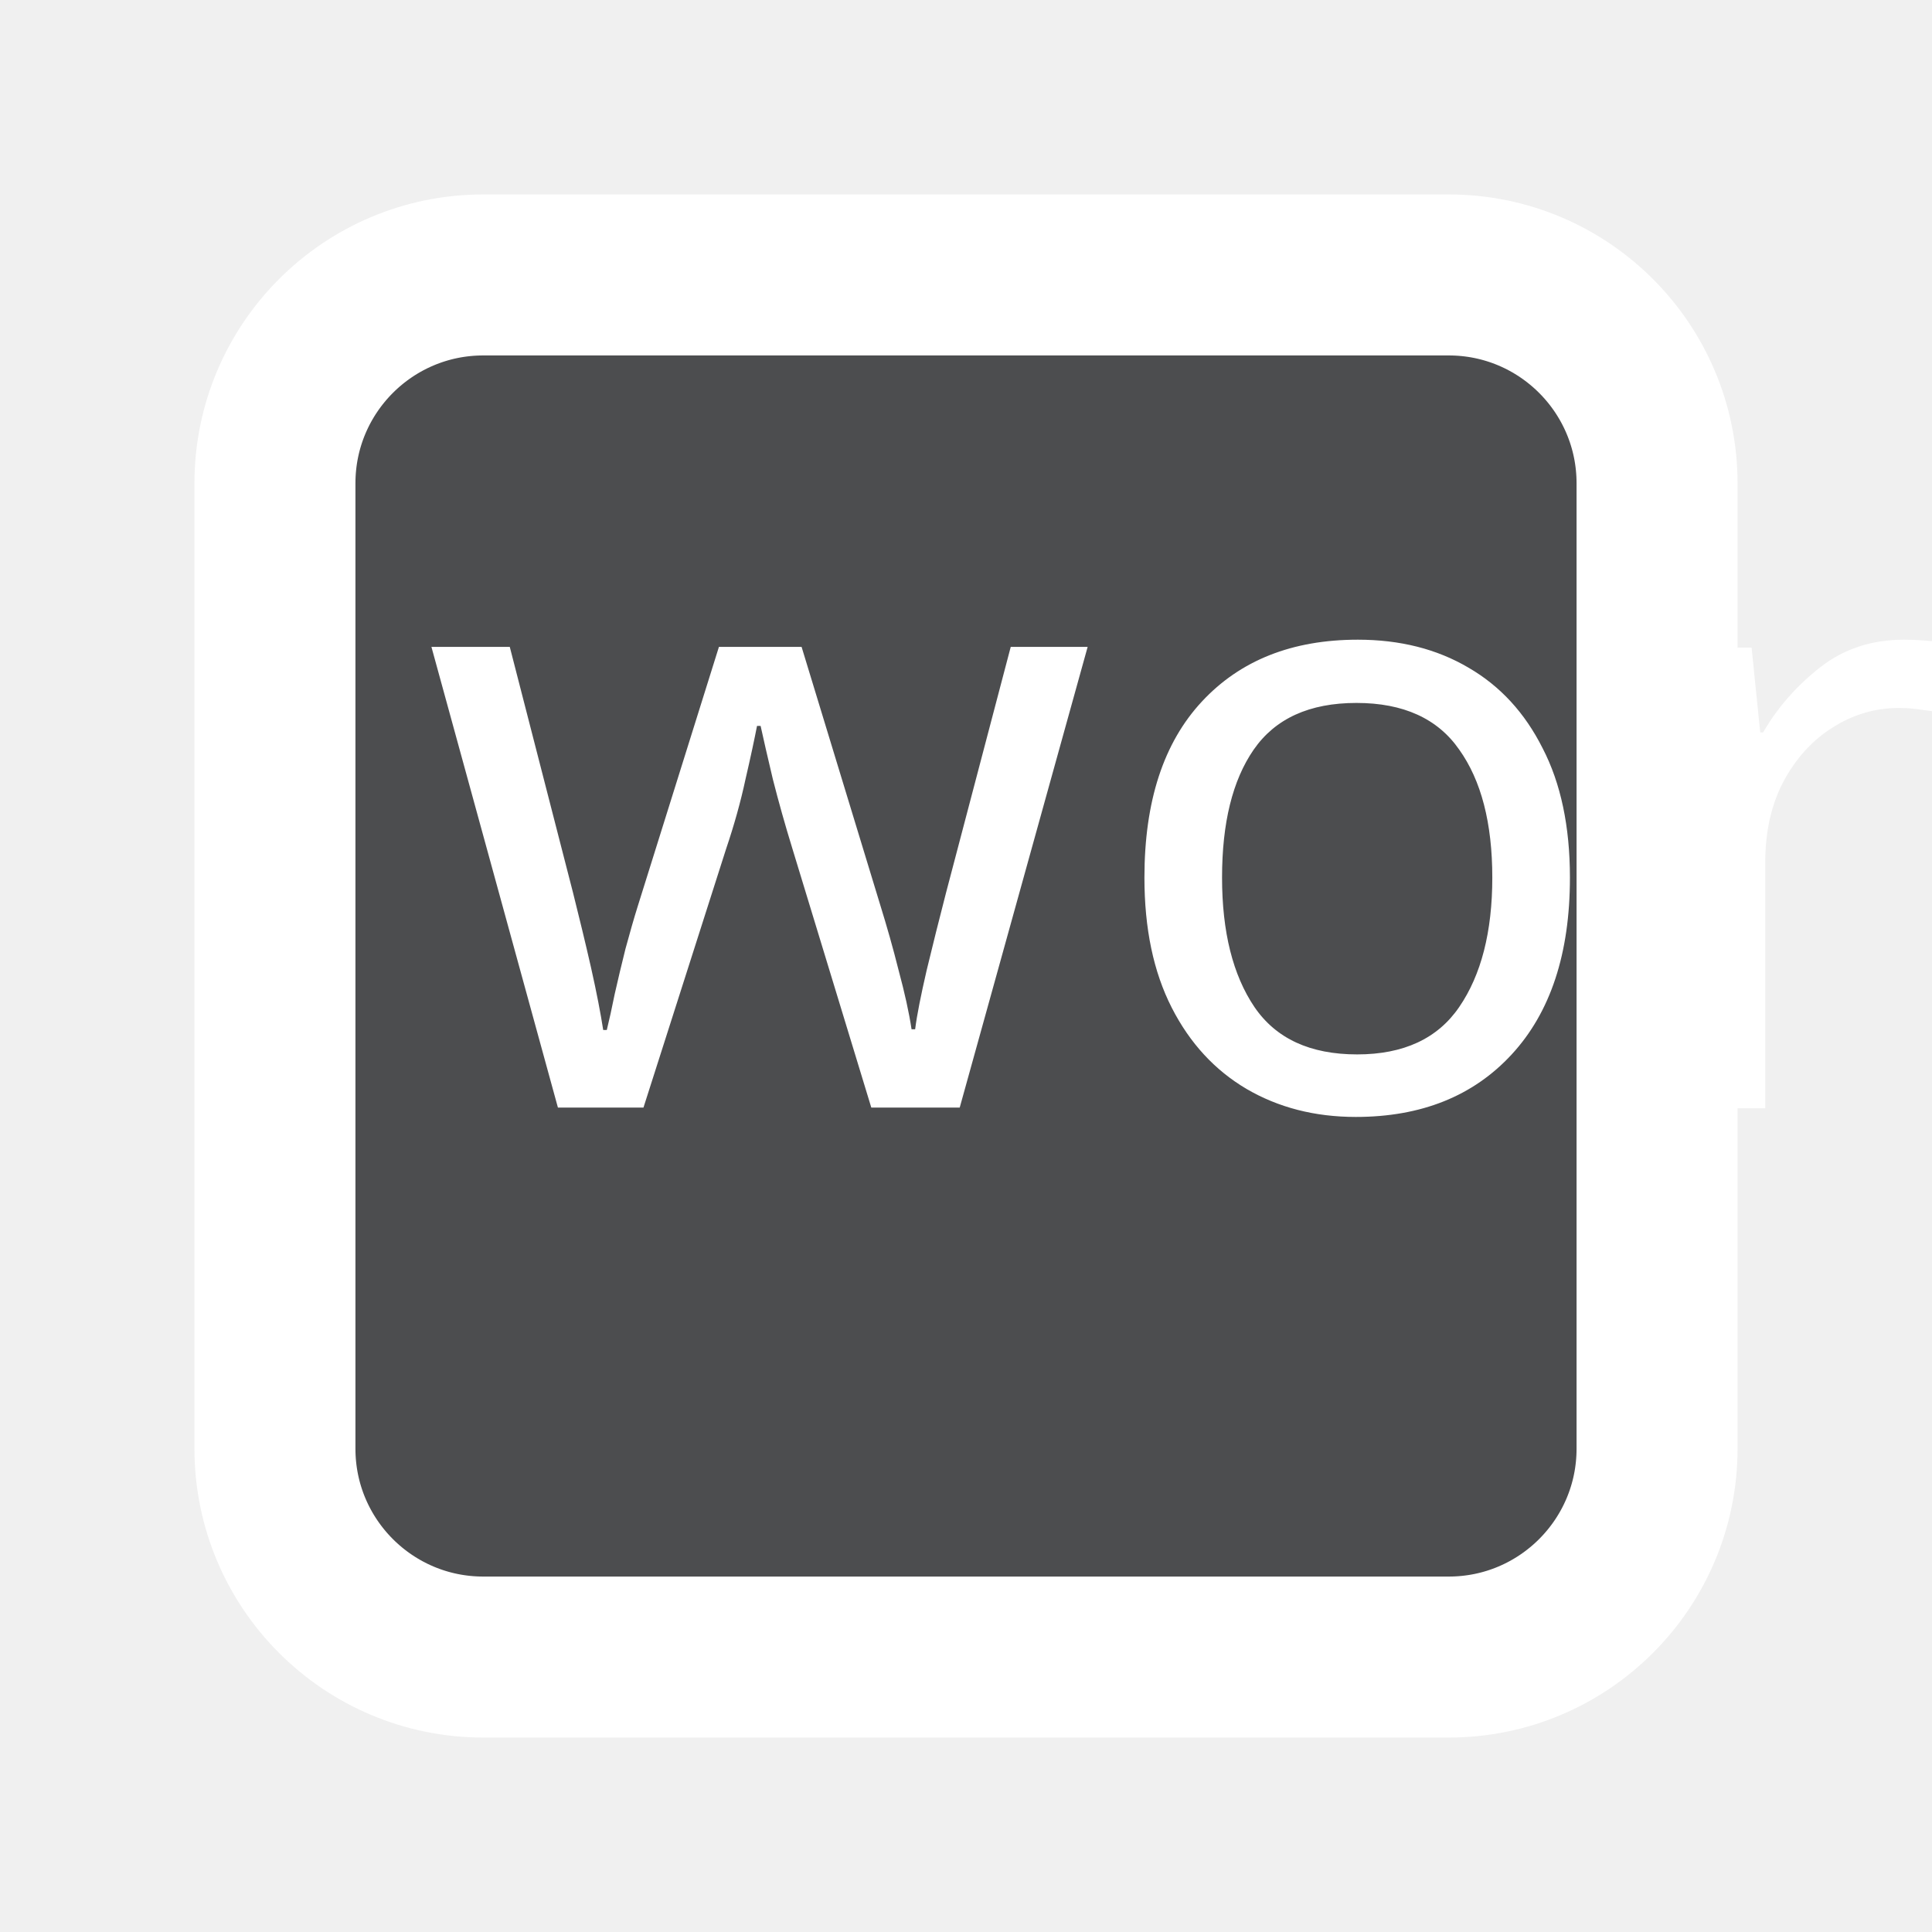
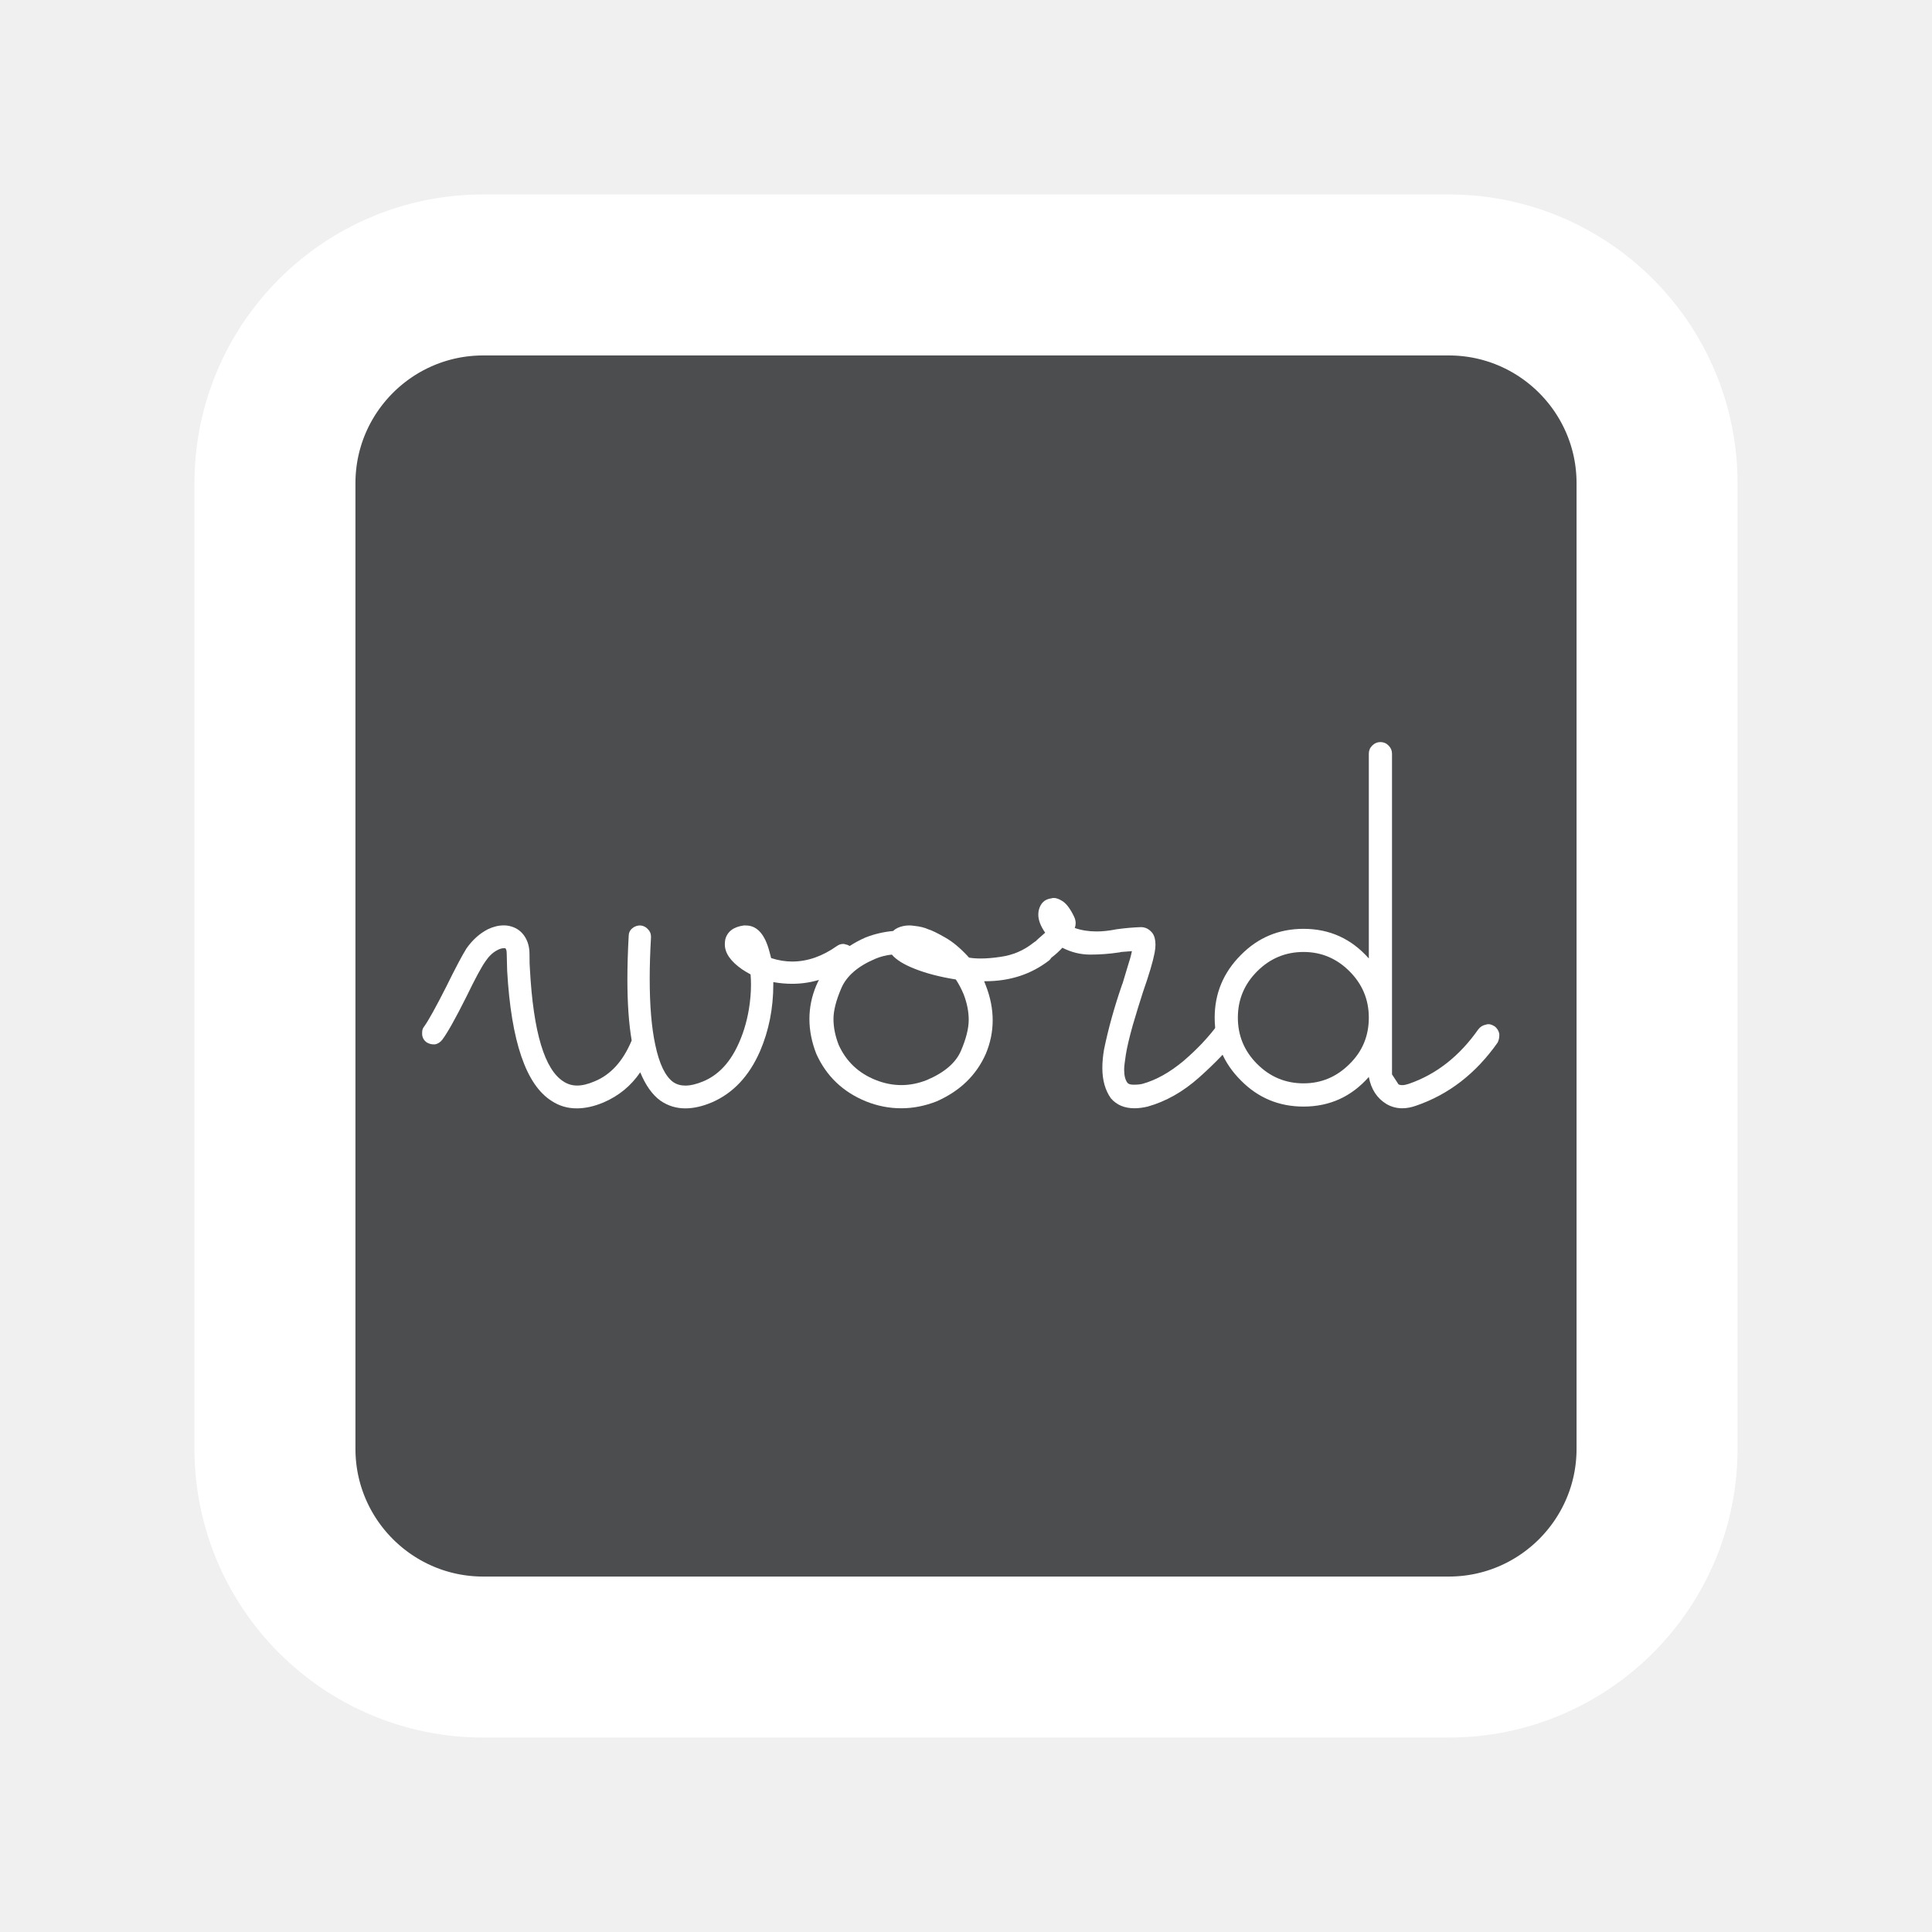
<svg xmlns="http://www.w3.org/2000/svg" version="1.0" width="42" height="42" id="svg2">
  <defs id="defs4" />
  <rect style="fill:#4c4d4f;fill-opacity:1;fill-rule:evenodd;stroke:#ffffff;stroke-width:3.5;stroke-linecap:butt;stroke-linejoin:round;stroke-miterlimit:4;stroke-dasharray:none;stroke-opacity:1" id="rect3133" y="5.977" x="5.977" ry="4.53" height="30.046" width="30.046" />
-   <text xml:space="preserve" style="font-size:18.667px;line-height:1.25;font-family:Graphecrit;-inkscape-font-specification:Graphecrit;letter-spacing:0px;word-spacing:0px" x="9.177" y="24.093" id="text4563">
-     <tspan id="tspan4561" x="9.177" y="24.093" style="font-size:18.667px;fill:#ffffff">word</tspan>
-   </text>
+   <g aria-label="word" id="text4563" style="font-size:18.667px;line-height:1.25;font-family:Graphecrit;-inkscape-font-specification:Graphecrit;letter-spacing:0px;word-spacing:0px">
+     <path d="m 18.538,20.63 q 0.047,0.065 0.047,0.14 0,0.019 -0.009,0.047 -0.019,0.093 -0.103,0.159 -0.597,0.411 -1.251,0.411 -0.205,0 -0.411,-0.037 v 0.047 q 0,0.784 -0.289,1.456 -0.355,0.812 -1.045,1.111 -0.308,0.131 -0.579,0.131 -0.299,0 -0.541,-0.168 -0.261,-0.187 -0.439,-0.616 -0.299,0.439 -0.793,0.653 -0.308,0.131 -0.588,0.131 -0.299,0 -0.541,-0.159 -0.84,-0.523 -0.971,-2.837 0,-0.084 -0.009,-0.355 0,-0.121 -0.037,-0.131 h -0.028 q -0.065,0 -0.149,0.047 -0.14,0.075 -0.252,0.243 -0.131,0.187 -0.411,0.765 -0.355,0.709 -0.523,0.933 -0.065,0.084 -0.159,0.103 h -0.028 q -0.084,0 -0.159,-0.047 -0.084,-0.065 -0.093,-0.168 v -0.047 q 0,-0.075 0.047,-0.131 0.14,-0.196 0.476,-0.859 0.299,-0.607 0.439,-0.831 0.196,-0.28 0.467,-0.42 0.177,-0.084 0.345,-0.084 0.093,0 0.177,0.028 0.177,0.056 0.28,0.215 0.103,0.159 0.103,0.383 0,0.243 0.009,0.327 0.112,2.063 0.737,2.445 0.131,0.084 0.289,0.084 0.168,0 0.383,-0.093 0.523,-0.215 0.803,-0.887 -0.093,-0.551 -0.093,-1.325 0,-0.439 0.028,-0.943 0,-0.103 0.075,-0.168 0.075,-0.065 0.177,-0.065 0.103,0.009 0.168,0.084 0.065,0.065 0.065,0.159 v 0.019 q -0.028,0.485 -0.028,0.896 0,0.877 0.121,1.437 0.131,0.625 0.392,0.812 0.112,0.075 0.261,0.075 0.168,0 0.392,-0.093 0.467,-0.196 0.737,-0.756 0.177,-0.364 0.252,-0.803 0.047,-0.28 0.047,-0.541 0,-0.112 -0.009,-0.224 -0.103,-0.056 -0.187,-0.112 -0.373,-0.261 -0.373,-0.541 0,-0.047 0.009,-0.103 0.065,-0.261 0.401,-0.308 h 0.047 q 0.364,0 0.513,0.569 0.019,0.065 0.037,0.14 0.233,0.075 0.457,0.075 0.495,0 0.971,-0.336 0.065,-0.047 0.14,-0.047 0.019,0 0.047,0.009 0.103,0.019 0.159,0.103 z" style="fill:#ffffff" id="path943" />
+     <path d="m 19.593,24.093 q 0.383,0 0.765,-0.149 0.765,-0.336 1.073,-1.036 0.149,-0.355 0.149,-0.728 0,-0.373 -0.149,-0.756 l -0.037,-0.093 h 0.028 q 0.803,0 1.391,-0.457 0.075,-0.075 0.075,-0.177 0.009,-0.103 -0.056,-0.177 -0.075,-0.084 -0.187,-0.084 h -0.019 q -0.093,0 -0.168,0.065 -0.308,0.243 -0.7,0.299 -0.243,0.037 -0.439,0.037 -0.14,0 -0.252,-0.019 -0.271,-0.299 -0.523,-0.439 -0.243,-0.14 -0.364,-0.177 -0.121,-0.056 -0.308,-0.075 -0.056,-0.009 -0.103,-0.009 -0.14,0 -0.261,0.056 -0.056,0.028 -0.093,0.065 -0.308,0.028 -0.597,0.14 -0.765,0.336 -1.073,1.045 -0.149,0.355 -0.149,0.728 0,0.373 0.149,0.756 0.327,0.728 1.083,1.036 0.373,0.149 0.765,0.149 z m -0.205,-3.341 q 0.14,0.168 0.495,0.308 0.373,0.149 0.896,0.233 0.093,0.14 0.168,0.317 0.112,0.289 0.112,0.56 0,0.28 -0.168,0.672 -0.168,0.392 -0.737,0.635 -0.28,0.112 -0.56,0.112 -0.28,0 -0.56,-0.112 -0.56,-0.224 -0.803,-0.765 -0.112,-0.289 -0.112,-0.56 0,-0.271 0.168,-0.663 0.168,-0.401 0.737,-0.644 0.177,-0.075 0.364,-0.093 z" style="fill:#ffffff" id="path945" />
+     <path d="m 24.661,24.093 q 0.131,0 0.289,-0.037 0.597,-0.168 1.12,-0.635 0.523,-0.467 0.803,-0.84 0.047,-0.084 0.047,-0.159 0,-0.019 -0.009,-0.075 -0.009,-0.056 -0.084,-0.121 -0.075,-0.056 -0.159,-0.056 -0.009,0 -0.065,0.009 -0.056,0.009 -0.121,0.084 -0.308,0.42 -0.756,0.803 -0.448,0.373 -0.887,0.495 -0.075,0.019 -0.177,0.019 h -0.028 q -0.084,0 -0.121,-0.037 -0.075,-0.093 -0.075,-0.289 0,-0.093 0.037,-0.327 0.037,-0.233 0.149,-0.635 0.121,-0.411 0.224,-0.728 0.196,-0.56 0.252,-0.849 0.019,-0.103 0.019,-0.177 0,-0.159 -0.065,-0.252 -0.103,-0.131 -0.252,-0.131 -0.261,0.009 -0.532,0.047 -0.233,0.047 -0.429,0.047 -0.261,0 -0.476,-0.075 0.019,-0.056 0.019,-0.103 0,-0.075 -0.037,-0.149 -0.131,-0.271 -0.271,-0.345 -0.093,-0.056 -0.168,-0.056 -0.028,0 -0.056,0.009 -0.215,0.028 -0.271,0.261 -0.009,0.047 -0.009,0.093 0,0.177 0.149,0.392 -0.065,0.056 -0.149,0.131 -0.084,0.065 -0.093,0.168 v 0.019 q 0,0.084 0.056,0.168 0.065,0.084 0.159,0.093 h 0.028 q 0.075,0 0.149,-0.047 0.121,-0.093 0.224,-0.205 0.289,0.149 0.607,0.149 0.317,0 0.625,-0.047 0.019,0 0.037,-0.009 l 0.243,-0.019 q -0.028,0.14 -0.093,0.336 -0.056,0.187 -0.112,0.373 -0.009,0.009 -0.009,0.019 -0.252,0.728 -0.392,1.409 -0.037,0.215 -0.037,0.401 0,0.401 0.187,0.663 0.187,0.215 0.513,0.215 z" style="fill:#ffffff" id="path947" />
+     <path d="m 28.338,23.551 q 0.579,0 0.999,-0.42 0.42,-0.411 0.42,-1.008 0,-0.588 -0.42,-1.008 -0.42,-0.42 -0.999,-0.42 -0.588,0 -1.008,0.42 -0.42,0.42 -0.42,1.008 0,0.588 0.42,1.008 0.42,0.42 1.008,0.42 z m 4.153,-1.241 q 0.084,0.065 0.103,0.168 v 0.028 q 0,0.084 -0.037,0.159 -0.709,1.008 -1.773,1.372 -0.159,0.056 -0.299,0.056 -0.187,0 -0.345,-0.093 -0.308,-0.187 -0.383,-0.588 -0.569,0.644 -1.419,0.644 -0.803,0 -1.363,-0.569 -0.569,-0.569 -0.569,-1.363 0,-0.793 0.569,-1.363 0.56,-0.569 1.363,-0.569 0.849,0 1.419,0.644 v -4.452 q 0,-0.103 0.075,-0.177 0.075,-0.075 0.177,-0.075 0.103,0 0.177,0.075 0.075,0.075 0.075,0.177 v 6.972 q 0.131,0.205 0.14,0.215 0.028,0.019 0.084,0.019 0.056,0 0.14,-0.028 0.896,-0.308 1.512,-1.185 0.065,-0.084 0.168,-0.103 0.019,-0.009 0.056,-0.009 0.056,0 0.131,0.047 z" style="fill:#ffffff" id="path949" />
+   </g>
</svg>
